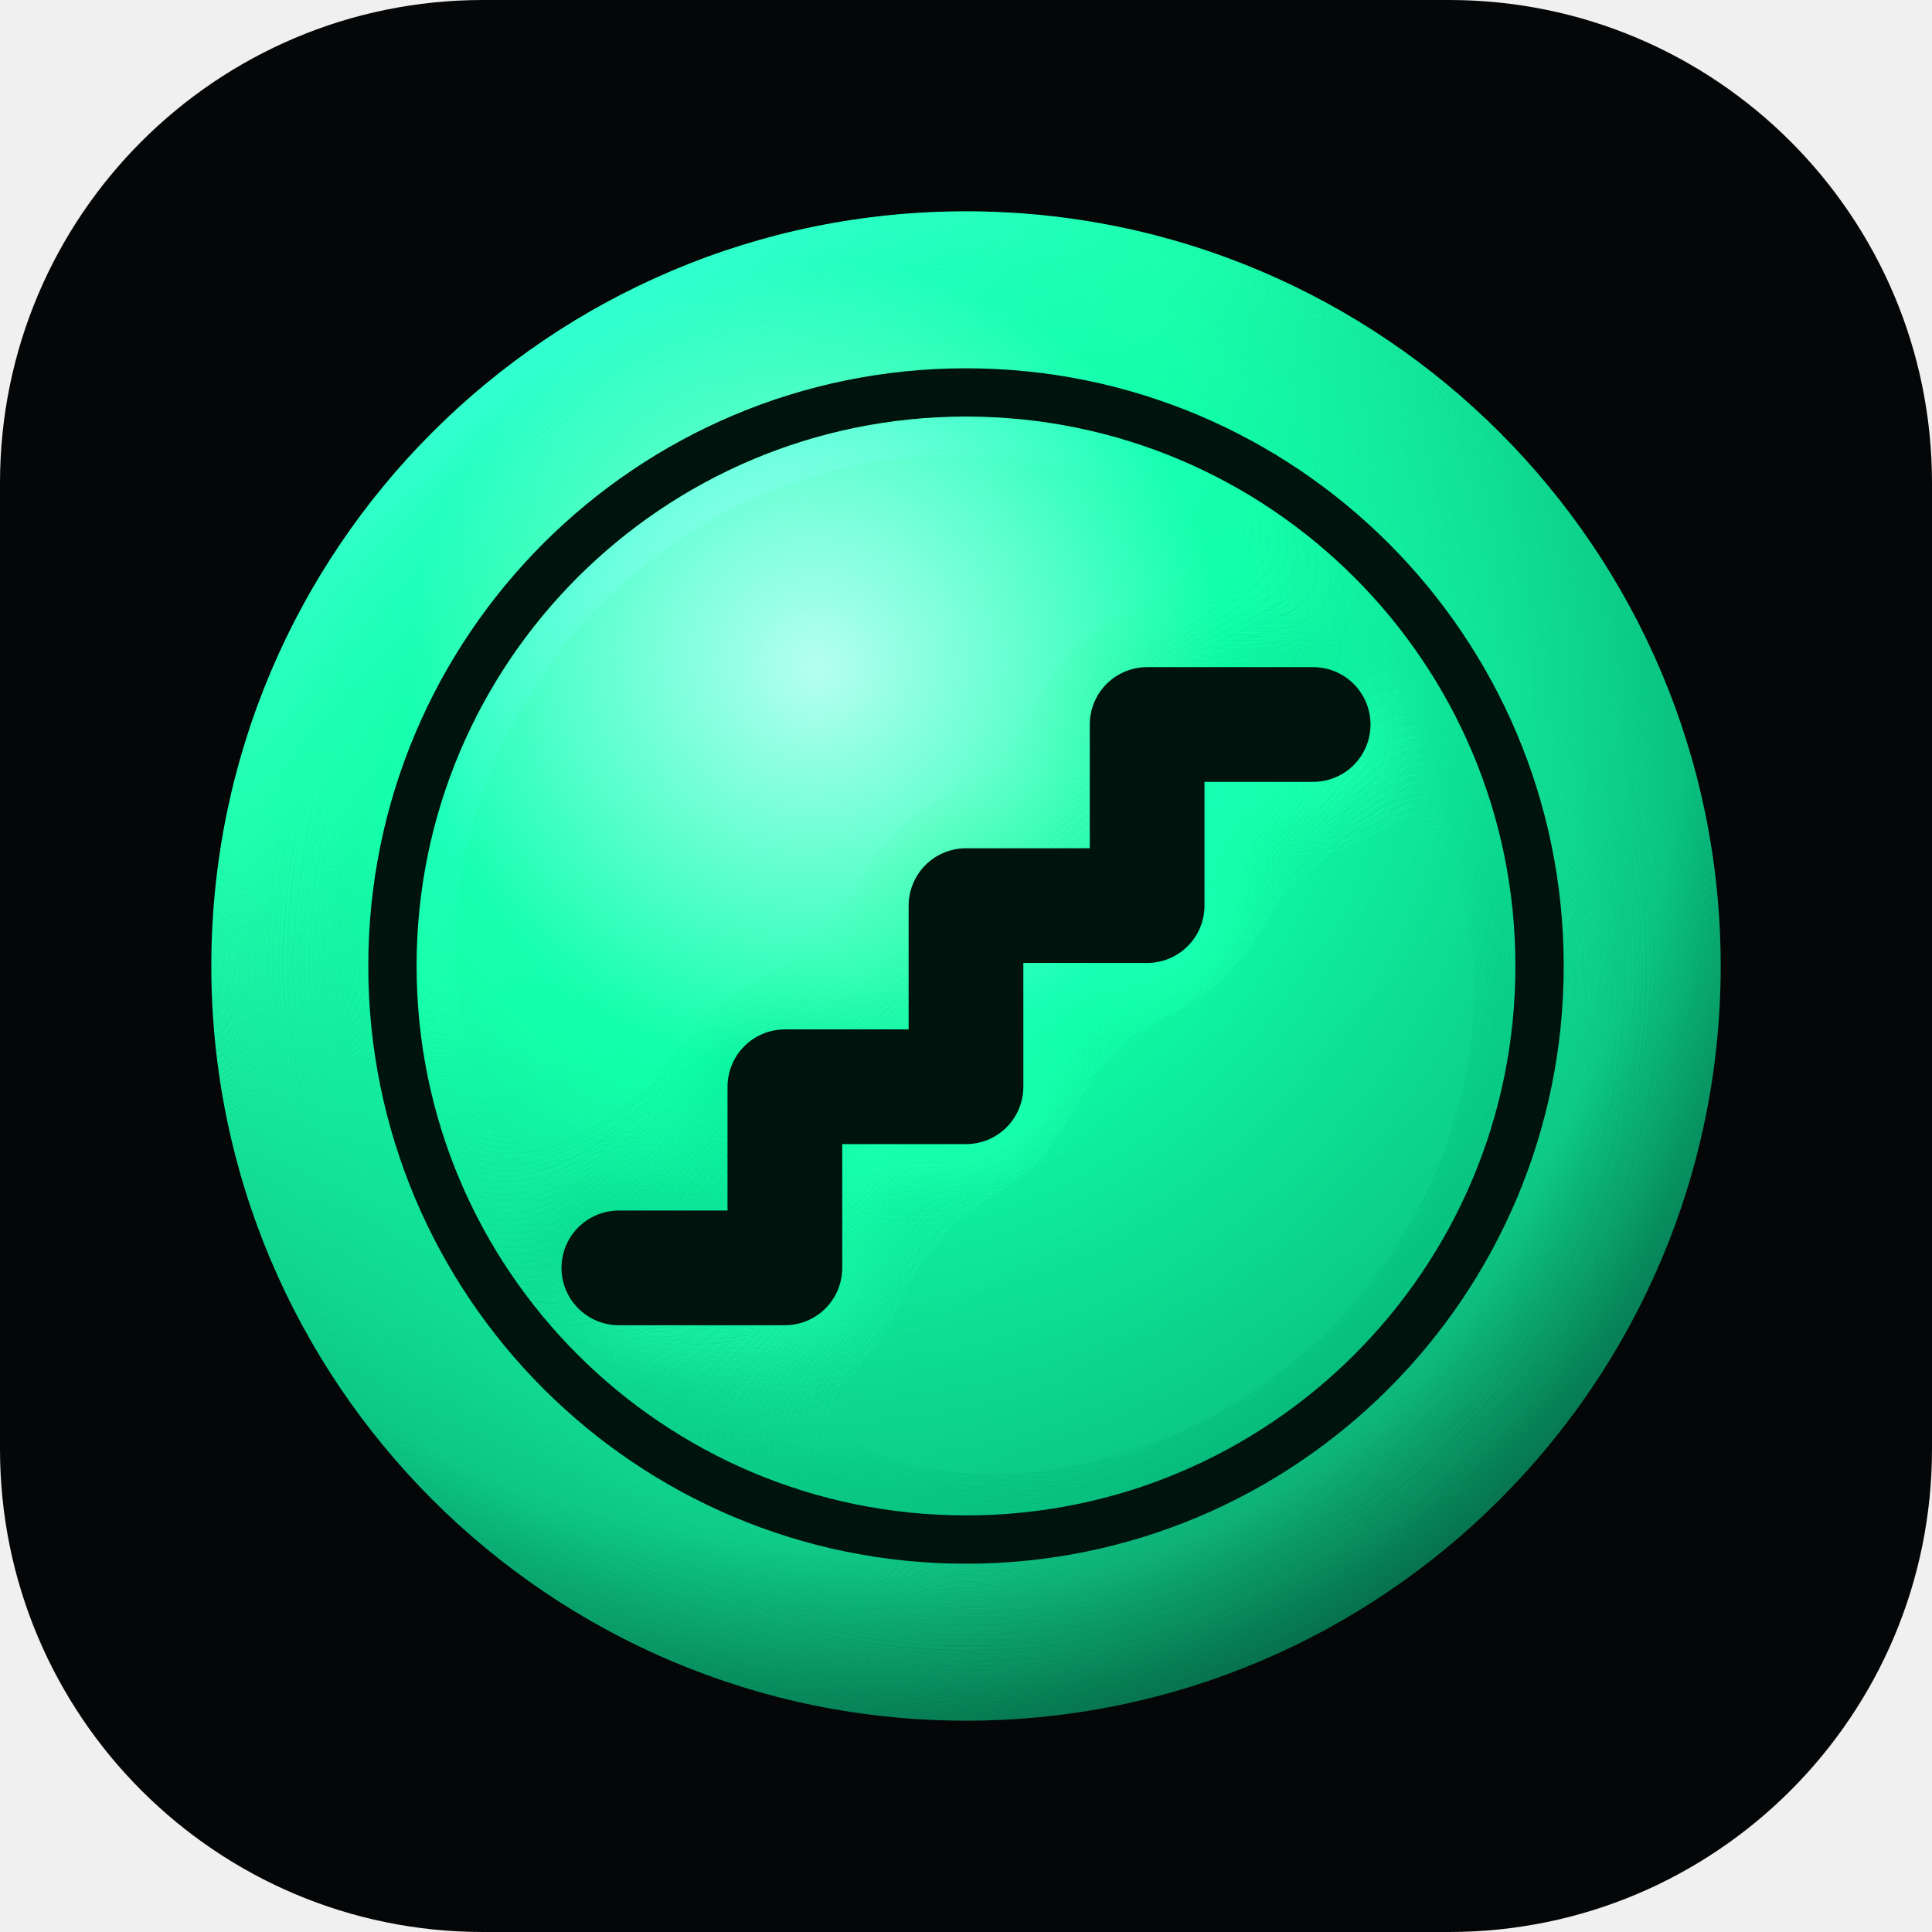
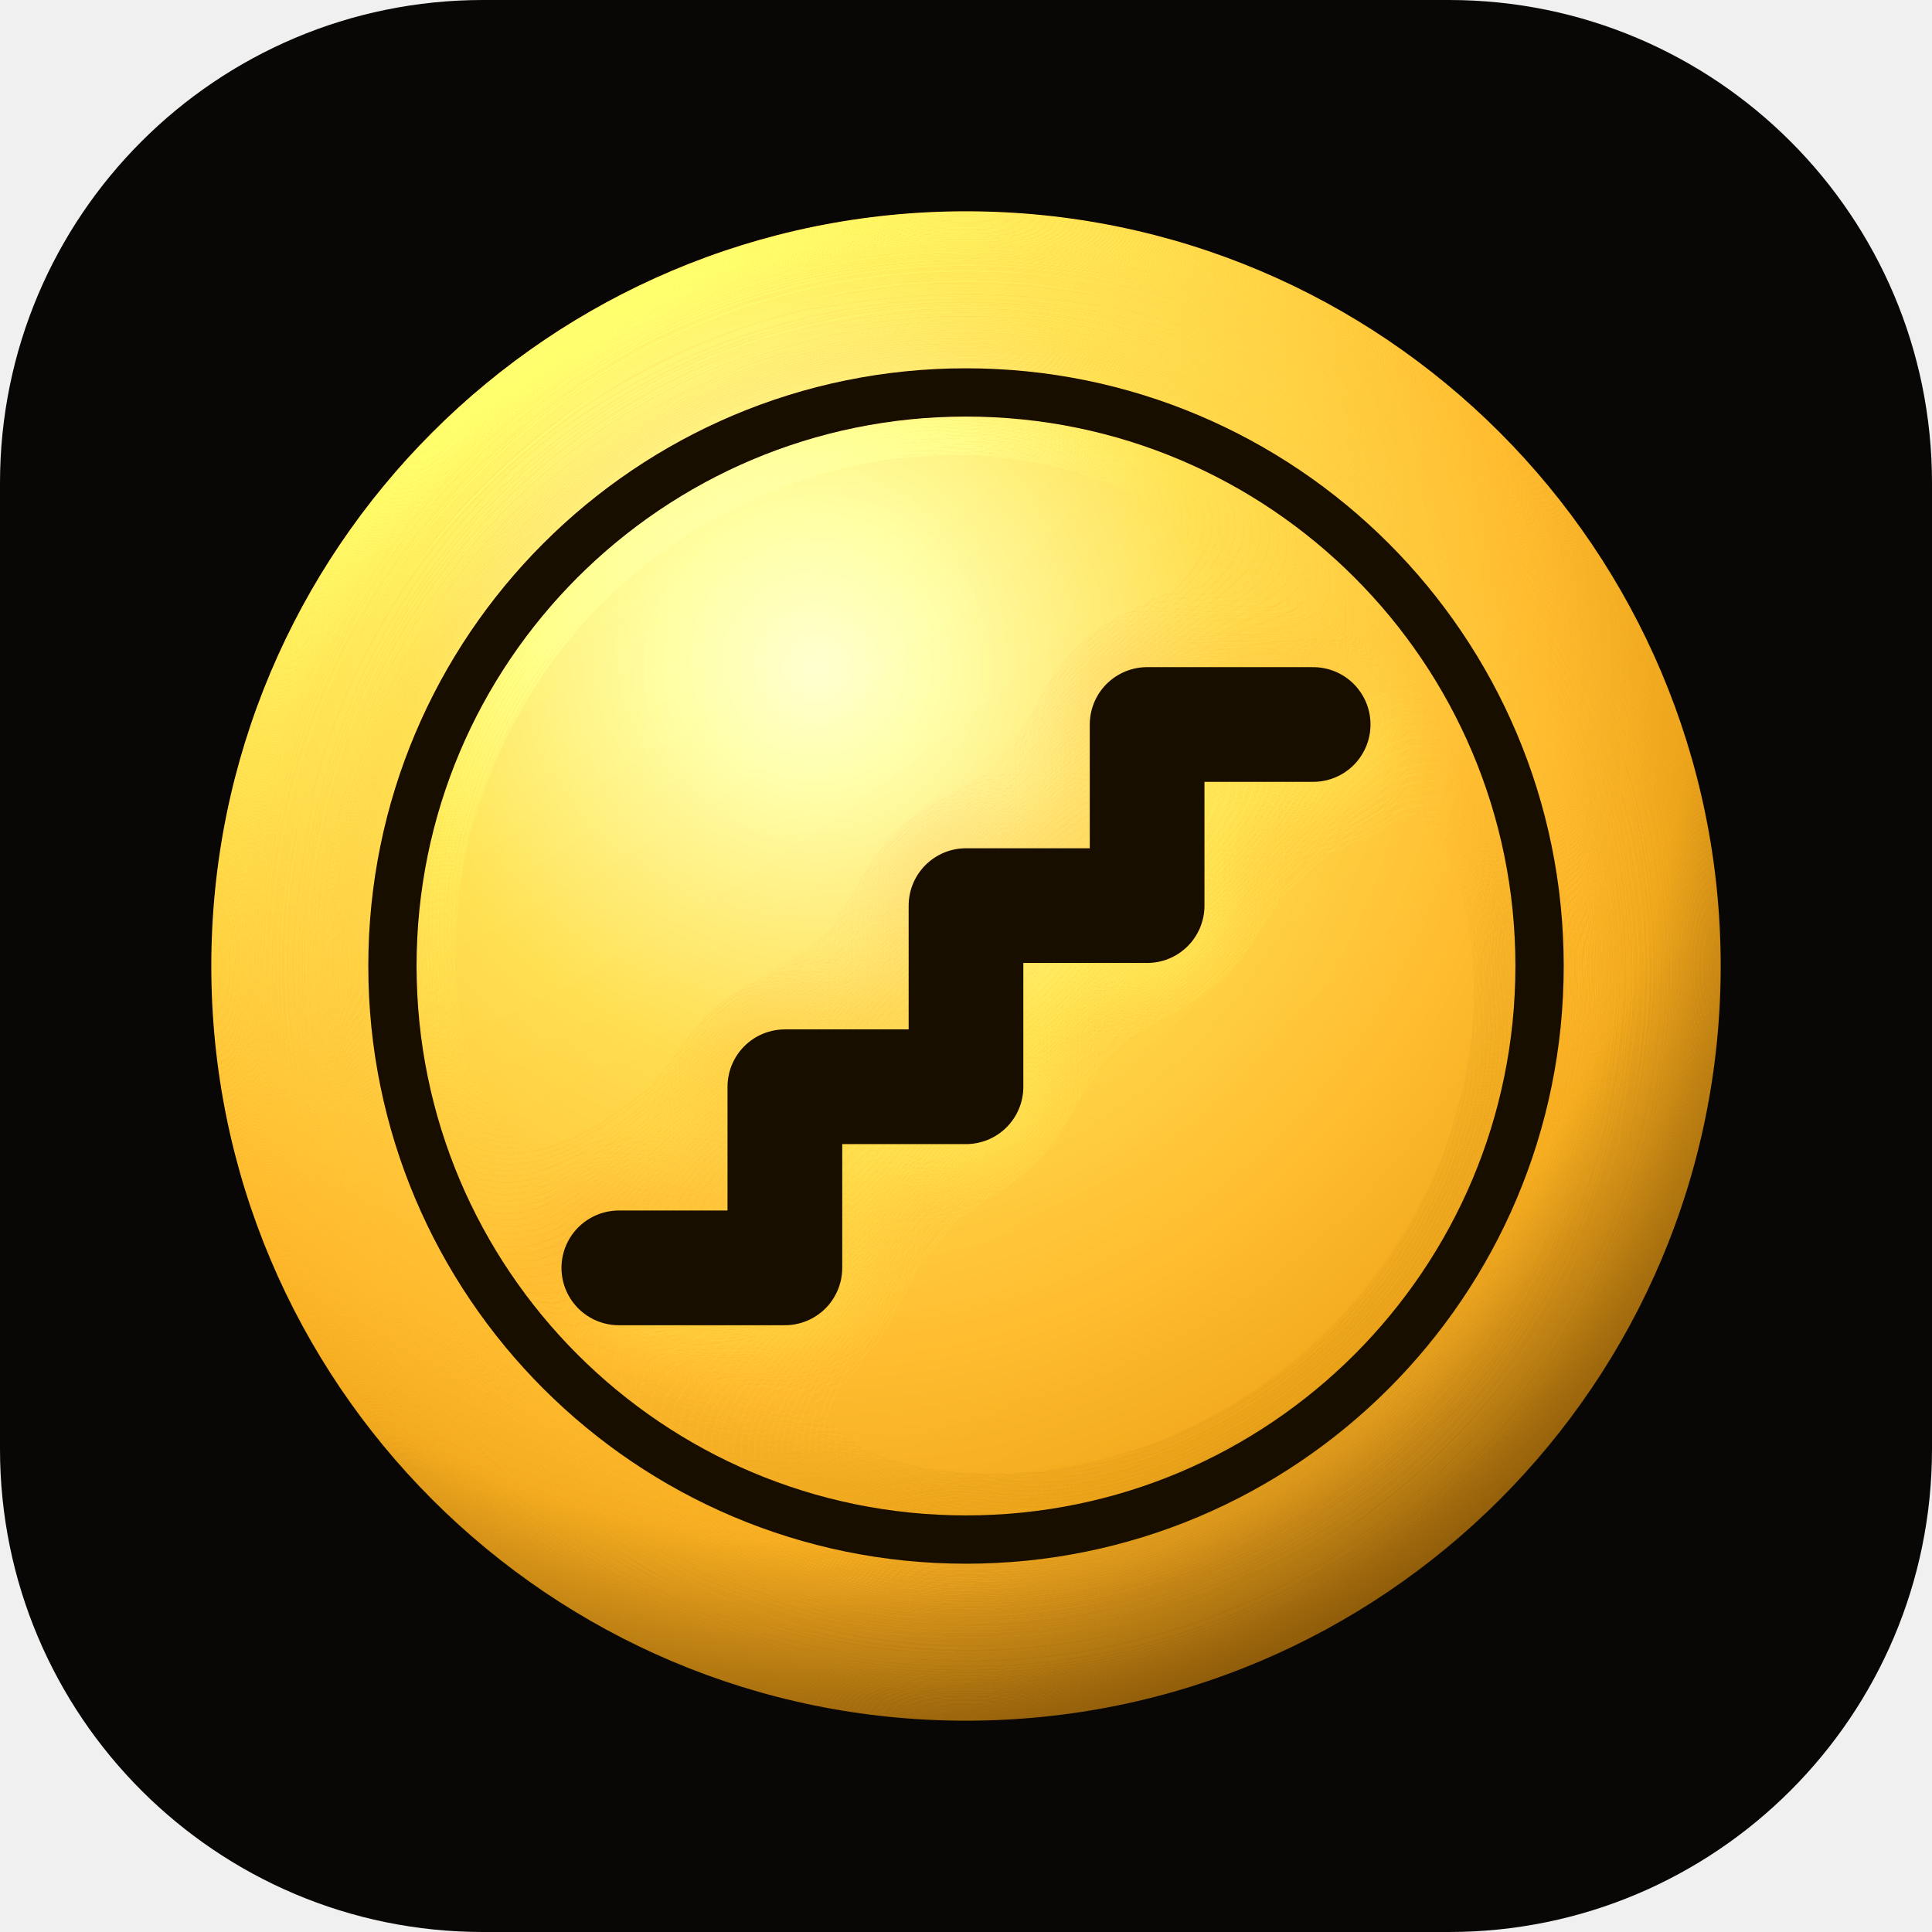
<svg xmlns="http://www.w3.org/2000/svg" viewBox="0 0 64 64">
  <defs>
    <radialGradient id="skin" cx="40%" cy="30%" r="78%">
-       <stop offset="0" stop-color="#9DFFD8" />
-       <stop offset=".35" stop-color="#00EC97" />
-       <stop offset=".75" stop-color="#00B877" />
-       <stop offset="1" stop-color="#025438" />
+       <stop offset="0" stop-color="#FFF1B8" />
+       <stop offset=".35" stop-color="#FFC83D" />
+       <stop offset=".75" stop-color="#E39B12" />
+       <stop offset="1" stop-color="#6E4100" />
    </radialGradient>
    <mask id="cut" maskUnits="userSpaceOnUse">
      <rect width="64" height="64" fill="#fff" />
      <path d="M20.5 42H26V36H32V30H38V24H43.5" fill="none" stroke="#000" stroke-width="3.8" stroke-linecap="round" stroke-linejoin="round" />
      <circle cx="32" cy="32" r="19" fill="none" stroke="#000" stroke-width="1.6" />
    </mask>
    <filter id="lit" x="-20%" y="-20%" width="140%" height="140%" color-interpolation-filters="sRGB">
      <feGaussianBlur in="SourceAlpha" stdDeviation="5" result="dome" />
      <feGaussianBlur in="SourceAlpha" stdDeviation="1.1" result="edge" />
      <feComposite in="dome" in2="edge" operator="arithmetic" k2=".75" k3=".45" result="h" />
-       <feSpecularLighting in="h" surfaceScale="5" specularConstant=".85" specularExponent="18" lighting-color="#E9FFF6" result="s">
+       <feSpecularLighting in="h" surfaceScale="5" specularConstant=".85" specularExponent="18" lighting-color="#FFF8E6" result="s">
        <fePointLight x="-20" y="-40" z="60" />
      </feSpecularLighting>
      <feComposite in="s" in2="SourceAlpha" operator="in" result="s2" />
      <feDiffuseLighting in="h" surfaceScale="5" diffuseConstant="1" lighting-color="#fff" result="d">
        <feDistantLight azimuth="230" elevation="52" />
      </feDiffuseLighting>
      <feComposite in="SourceGraphic" in2="d" operator="arithmetic" k1=".75" k2=".42" result="shaded" />
      <feComposite in="shaded" in2="s2" operator="arithmetic" k2="1" k3=".8" />
    </filter>
  </defs>
-   <rect width="64" height="64" rx="16" fill="#050607" />
-   <circle cx="32" cy="32" r="25" fill="#00140D" />
+   <rect width="64" height="64" rx="16" fill="#080705" />
+   <circle cx="32" cy="32" r="25" fill="#170E00" />
  <g filter="url(#lit)">
    <g mask="url(#cut)">
      <circle cx="32" cy="32" r="25" fill="url(#skin)" />
    </g>
  </g>
</svg>
